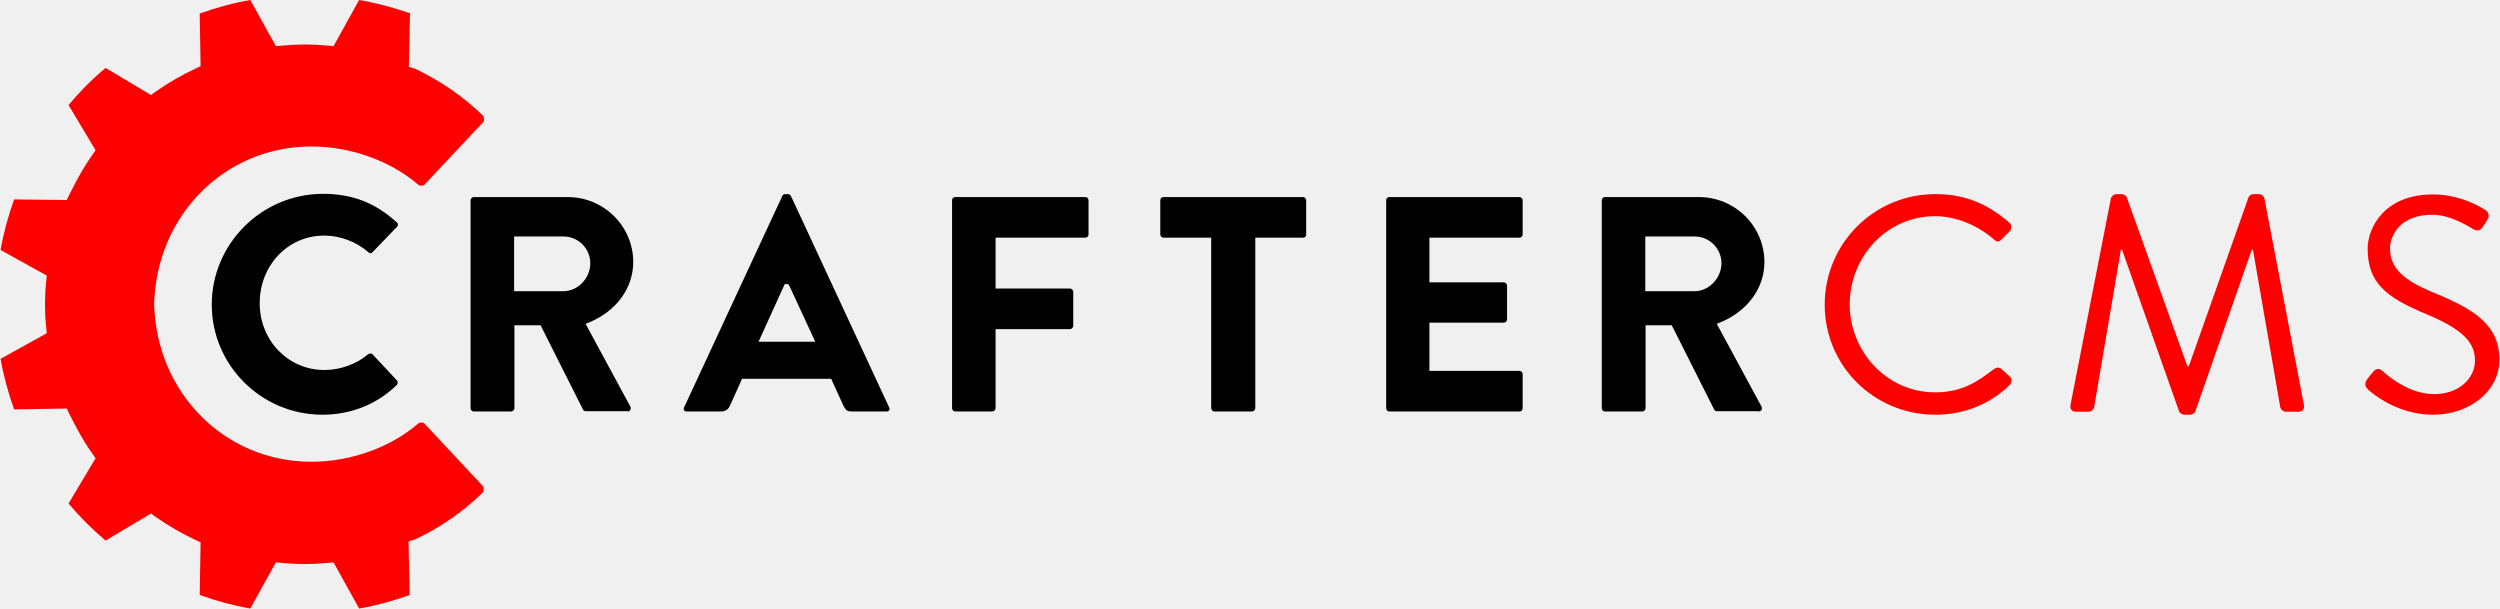
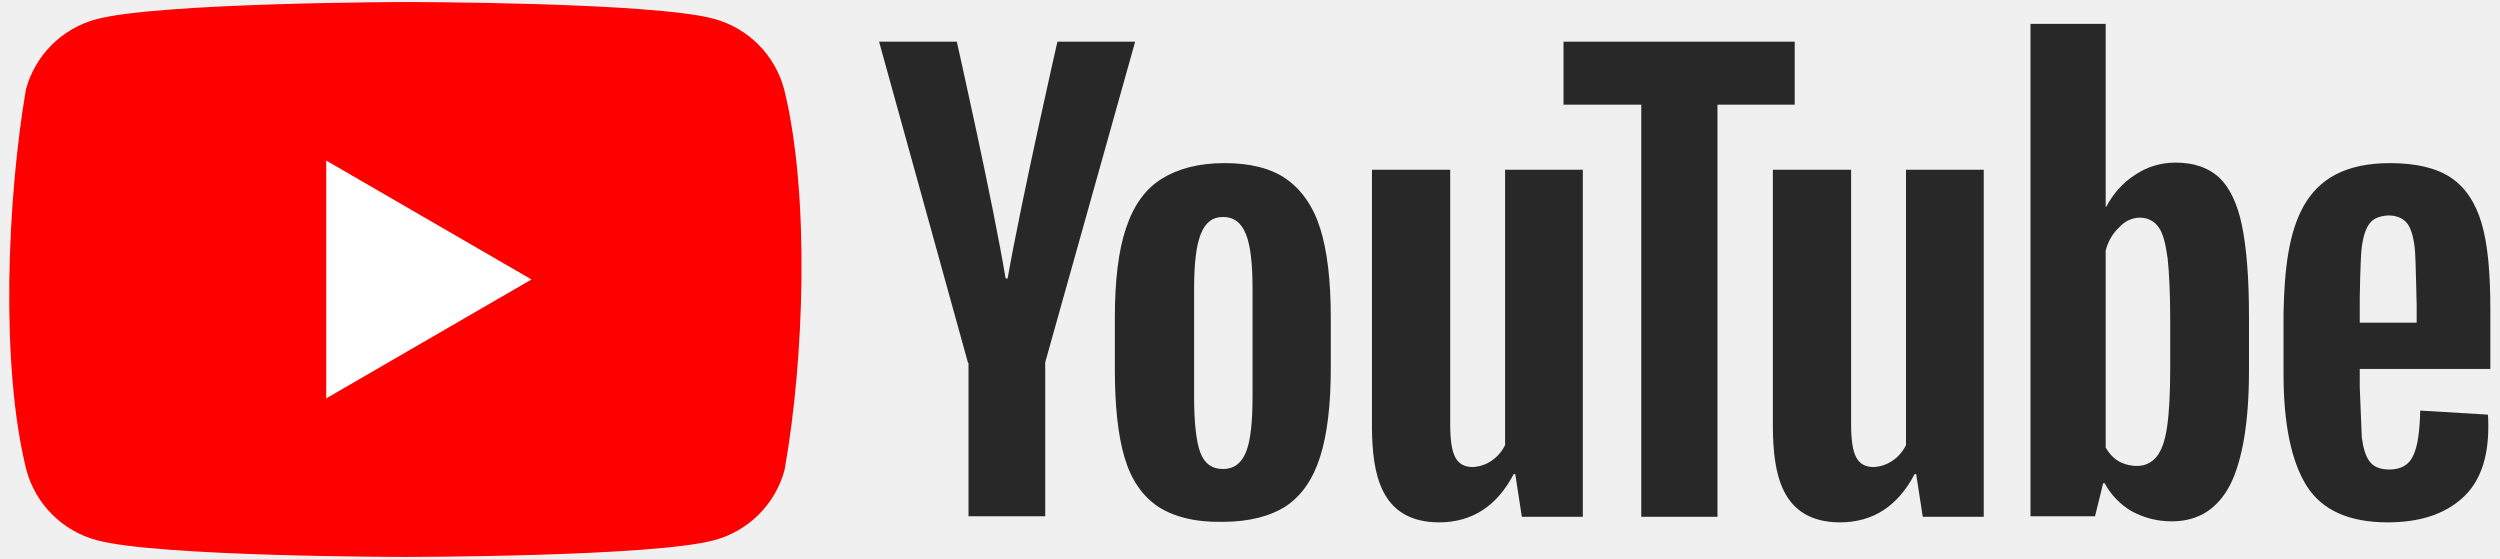
- <svg xmlns="http://www.w3.org/2000/svg" version="1.1" id="Layer_1" x="0px" y="0px" viewBox="0 0 850 207" style="enable-background:new 0 0 850 207;" xml:space="preserve">
-   <style type="text/css">
- 	.st0{fill:#FF0000;}
- </style>
-   <g id="XMLID_1_">
-     <g id="XMLID_96_">
-       <path id="XMLID_101_" class="st0" d="M658,66c10.5,0,18.1,3.6,25.2,9.7c0.8,0.8,0.9,2.1,0.1,2.9l-2.8,2.8c-0.8,1-1.7,0.9-2.7-0.1    c-5.4-4.7-12.8-7.8-19.9-7.8c-16.4,0-29,13.8-29,30c0,16,12.6,29.9,29,29.9c9.1,0,14.4-3.6,19.9-7.8c1-0.8,1.9-0.7,2.5-0.3    l3.1,2.8c0.8,0.6,0.6,2.1-0.1,2.8c-7.1,6.9-16,10.1-25.3,10.1c-20.8,0-37.6-16.6-37.6-37.4S637.2,66,658,66z" />
-       <path id="XMLID_99_" class="st0" d="M717.7,67.5c0.2-0.8,1-1.5,1.9-1.5h1.7c0.7,0,1.6,0.5,1.8,1.1l20.6,57.4c0.2,0,0.3,0,0.5,0    l20.3-57.4c0.2-0.6,1-1.1,1.8-1.1h1.7c0.8,0,1.7,0.6,1.9,1.5l13.4,70c0.3,1.5-0.3,2.5-1.9,2.5h-4.2c-0.8,0-1.7-0.7-1.9-1.5    L766,84.9c-0.1,0-0.3,0-0.4,0l-19.2,55c-0.2,0.6-1.1,1.1-1.8,1.1h-1.9c-0.6,0-1.6-0.5-1.8-1.1l-19.4-55c-0.1,0-0.3,0-0.4,0    l-9.1,53.6c-0.1,0.7-1,1.5-1.9,1.5h-4.2c-1.6,0-2.2-1-1.9-2.5L717.7,67.5z" />
-       <path id="XMLID_97_" class="st0" d="M804.8,129c0.5-0.6,1-1.4,1.6-2c1-1.4,2.2-2.2,3.6-0.9c0.7,0.6,8.3,7.9,17.6,7.9    c8.4,0,13.9-5.3,13.9-11.5c0-7.2-6.2-11.5-18.2-16.4c-11.5-5-18.3-9.7-18.3-21.5c0-7.1,5.6-18.5,22.2-18.5    c10.2,0,17.8,5.3,17.8,5.3c0.6,0.3,1.9,1.6,0.6,3.5c-0.4,0.6-0.8,1.4-1.3,2c-0.9,1.5-2,1.9-3.6,0.9C840,77.4,833.4,73,827,73    c-11,0-14.4,7.1-14.4,11.5c0,7,5.3,11,14.1,14.7c14.1,5.7,23.1,11,23.1,23.1c0,10.8-10.3,18.7-22.5,18.7c-12.3,0-20.6-7.2-22-8.4    C804.6,131.8,803.5,131,804.8,129z" />
-     </g>
-     <g id="XMLID_802_">
-       <path id="XMLID_815_" d="M109.6,141c9.7,0,18.5-3.5,25.3-10.1c0.4-0.4,0.4-1.2,0.1-1.5l-8.3-8.9c-0.1-0.2-0.4-0.3-0.7-0.3    c-0.3,0-0.6,0.1-0.8,0.2c-3.9,3.4-9.5,5.4-14.9,5.4c-12.3,0-22-10-22-22.7c0-12.9,9.6-23,21.9-23c5.5,0,11,2.1,15.1,5.7    c0.4,0.4,1,0.4,1.3,0l8.3-8.6c0.2-0.2,0.4-0.5,0.4-0.8c0-0.3-0.1-0.6-0.4-0.8c-7.4-6.7-15.1-9.7-25.2-9.7    C88.9,66,72,82.9,72,103.6C72,124.2,88.9,141,109.6,141z" />
-       <path id="XMLID_812_" d="M213.3,139.9c0.5,0,0.8-0.2,1-0.5c0.2-0.3,0.2-0.8,0-1.2l-15.2-28.1l1-0.4c9.4-3.8,15.2-11.7,15.2-20.6    c0-12.2-10-22.1-22.3-22.1h-31.9c-0.7,0-1.1,0.6-1.1,1.1v70.7c0,0.5,0.4,1.1,1.1,1.1h12.7c0.5,0,1.1-0.5,1.1-1.1v-28.2h8.9    l14.5,28.8c0.1,0.1,0.4,0.4,0.8,0.4H213.3z M191.6,99h-16.8V80.4h16.8c5,0,9.1,4.1,9.1,9.1C200.7,94.6,196.5,99,191.6,99z" />
-       <path id="XMLID_809_" d="M301.4,139.9c0.4,0,0.8-0.1,0.9-0.4c0.2-0.3,0.2-0.6,0-1l-33.4-71.9c-0.2-0.3-0.6-0.6-0.9-0.6h-1.1    c-0.3,0-0.8,0.3-0.9,0.6l-33.4,71.9c-0.2,0.4-0.2,0.7,0,1c0.2,0.3,0.5,0.4,0.9,0.4h11.7c1.8,0,2.6-1.1,3-2l4.1-9.1h30.3l4.1,9    c0.9,1.8,1.4,2.1,2.9,2.1H301.4z M257.9,116.2l8.9-19.6h1.2l0.4,0.6l8.8,19H257.9z" />
-       <path id="XMLID_808_" d="M369,80.8c0.7,0,1.1-0.5,1.1-1.1V68.1c0-0.5-0.4-1.1-1.1-1.1h-44.2c-0.7,0-1.1,0.5-1.1,1.1v70.7    c0,0.5,0.4,1.1,1.1,1.1h12.6c0.5,0,1.1-0.5,1.1-1.1v-26.9h25.3c0.5,0,1.1-0.5,1.1-1.1V99.2c0-0.5-0.5-1.1-1.1-1.1h-25.3V80.8H369z    " />
-       <path id="XMLID_807_" d="M444.1,79.8V68.1c0-0.5-0.4-1.1-1.1-1.1h-47.4c-0.7,0-1.1,0.5-1.1,1.1v11.6c0,0.5,0.4,1.1,1.1,1.1h16.2    v58c0,0.5,0.5,1.1,1.1,1.1h12.8c0.5,0,1.1-0.5,1.1-1.1v-58h16.3C443.7,80.8,444.1,80.3,444.1,79.8z" />
-       <path id="XMLID_806_" d="M516.6,139.9c0.7,0,1.1-0.6,1.1-1.1v-11.6c0-0.5-0.4-1.1-1.1-1.1H486v-16.4h25.3c0.5,0,1.1-0.4,1.1-1.1    V97.1c0-0.5-0.5-1.1-1.1-1.1H486V80.8h30.6c0.7,0,1.1-0.5,1.1-1.1V68.1c0-0.5-0.4-1.1-1.1-1.1h-44.2c-0.7,0-1.1,0.5-1.1,1.1v70.7    c0,0.5,0.4,1.1,1.1,1.1H516.6z" />
-       <path id="XMLID_803_" d="M597.9,139.9c0.5,0,0.8-0.2,1-0.5c0.2-0.3,0.2-0.8,0-1.2l-15.2-28.1l1-0.4c9.4-3.8,15.2-11.7,15.2-20.6    c0-12.2-10-22.1-22.3-22.1h-31.9c-0.7,0-1.1,0.6-1.1,1.1v70.7c0,0.5,0.4,1.1,1.1,1.1h12.7c0.5,0,1.1-0.5,1.1-1.1v-28.2h8.9    l14.5,28.8c0.1,0.1,0.4,0.4,0.8,0.4H597.9z M576.2,99h-16.8V80.4h16.8c5,0,9.1,4.1,9.1,9.1C585.3,94.6,581,99,576.2,99z" />
-     </g>
-     <path id="XMLID_786_" class="st0" d="M144.3,144c-0.3-0.4-1.5-0.5-2.1,0c-9.5,8.2-23.1,13-36.3,13c-29.5,0-52.7-23.4-53.5-53.6   c0.8-30.2,24-53.6,53.5-53.6c13.3,0,26.9,4.9,36.3,13c0.6,0.5,1.8,0.4,2.1,0l20-21.3c0.4-0.4,0.4-1.7-0.2-2.3   c-6.7-6.5-14.5-11.8-22.9-15.8l-2.2-0.7l0.4-18.2C133.7,2.6,128,1,122.1,0l-8.7,15.7l-2.1-0.2c-5.7-0.5-9.7-0.5-15.4,0l-2.1,0.2   L85.1,0c-5.8,1-11.6,2.6-17.2,4.6l0.3,17.9l-1.9,0.9c-4.5,2.1-9,4.7-13.3,7.7l-1.7,1.2l-15.4-9.2c-4.6,3.8-8.8,8.1-12.6,12.6   l9.2,15.4l-1.2,1.7c-1.7,2.4-3.3,5-5.1,8.3l-1.4,2.7c-0.4,0.8-0.8,1.5-1.2,2.3l-0.9,1.9L4.8,67.8c-2,5.6-3.6,11.4-4.6,17.2   l15.7,8.7l-0.2,2.1c-0.3,2.9-0.4,5.3-0.4,7.7h0c0,0,0,0,0,0l0,0h0c0,2.4,0.1,4.8,0.4,7.7l0.2,2.1L0.2,122c1,5.8,2.6,11.6,4.6,17.2   l17.9-0.3l0.9,1.9c0.4,0.8,0.8,1.5,1.2,2.3l1.4,2.7c1.8,3.3,3.4,5.9,5.1,8.3l1.2,1.7l-9.2,15.4c3.8,4.5,8.1,8.8,12.6,12.6l15.4-9.2   l1.7,1.2c4.3,3,8.8,5.6,13.3,7.7l1.9,0.9l-0.3,17.9c5.6,2,11.4,3.6,17.2,4.6l8.7-15.7l2.1,0.2c5.7,0.5,9.7,0.5,15.4,0l2.1-0.2   l8.7,15.7c5.8-1,11.6-2.6,17.2-4.6l-0.4-18.2l2.2-0.7c8.4-3.9,16.2-9.3,22.9-15.8c0.6-0.6,0.6-1.9,0.2-2.3L144.3,144z" />
+ <svg xmlns="http://www.w3.org/2000/svg" xmlns:xlink="http://www.w3.org/1999/xlink" viewBox="0 0 492 110">
+   <path d="M154.3 17.5a19.6 19.6 0 0 0-13.8-13.8C128.4.4 79.7.4 79.7.4S31 .5 18.9 3.8A19.6 19.6 0 0 0 5.1 17.6C1.44 39.1.02 71.86 5.2 92.5A19.6 19.6 0 0 0 19 106.3c12.1 3.3 60.8 3.3 60.8 3.3s48.7 0 60.8-3.3a19.6 19.6 0 0 0 13.8-13.8c3.86-21.53 5.05-54.27-.1-75z" fill="red" />
+   <path fill="#fff" d="M64.2 78.4L104.6 55 64.2 31.6z" />
+   <g fill="#282828">
+     <path d="M227.9 99.7c-3.1-2.1-5.3-5.3-6.6-9.7s-1.9-10.2-1.9-17.5v-9.9c0-7.3.7-13.3 2.2-17.7 1.5-4.5 3.8-7.7 7-9.7s7.3-3.1 12.4-3.1c5 0 9.1 1 12.1 3.1s5.3 5.3 6.7 9.7 2.1 10.3 2.1 17.6v9.9c0 7.3-.7 13.1-2.1 17.5s-3.6 7.6-6.7 9.7c-3.1 2-7.3 3.1-12.5 3.1-5.4.1-9.6-1-12.7-3zM245.2 89c.9-2.2 1.3-5.9 1.3-10.9V56.8c0-4.9-.4-8.5-1.3-10.7-.9-2.3-2.4-3.4-4.5-3.4s-3.5 1.1-4.4 3.4-1.3 5.8-1.3 10.7v21.3c0 5 .4 8.7 1.2 10.9s2.3 3.3 4.5 3.3c2.1 0 3.6-1.1 4.5-3.3zm219.2-16.3v3.5l.4 9.9c.3 2.2.8 3.8 1.6 4.8s2.1 1.5 3.8 1.5c2.3 0 3.9-.9 4.7-2.7.9-1.8 1.3-4.8 1.4-8.9l13.3.8c.1.6.1 1.4.1 2.4 0 6.3-1.7 11-5.2 14.1s-8.3 4.7-14.6 4.7c-7.6 0-12.9-2.4-15.9-7.1s-4.6-12.1-4.6-22V61.6c.34-17 3.33-29.45 20.9-29.5 5.3 0 9.3 1 12.1 2.9s4.8 4.9 6 9 1.7 9.7 1.7 16.9v11.7h-25.7zm2-28.8c-.8 1-1.3 2.5-1.6 4.7s-.4 10-.4 10v4.9h11.2v-4.9c0 4.9-.1-7.7-.4-10s-.8-3.9-1.6-4.8-2-1.4-3.6-1.4c-1.7.1-2.9.6-3.6 1.5zM190.5 71.4L173 8.2h15.3s7.15 31.7 9.6 46.6h.4c2.78-15.82 9.8-46.6 9.8-46.6h15.3l-17.7 63.1v30.3h-15.1V71.4z" />
+     <path id="A" d="M311.5 33.4v68.3h-12l-1.3-8.4h-.3c-3.3 6.3-8.2 9.5-14.7 9.5-11.77-.03-13.08-10-13.2-18.4v-51h15.4v50.1c0 3 .3 5.2 1 6.5 1.42 2.78 5.1 2.07 7.1.7a8 8 0 0 0 2.7-3.1V33.4z" fill="#282828" />
+     <path d="M353.3 20.6H338v81.1h-15V20.6h-15.3V8.2h45.5v12.4zm87.9 23.7c-.9-4.3-2.4-7.4-4.5-9.4-2.1-1.9-4.9-2.9-8.6-2.9a14.1 14.1 0 0 0-7.9 2.4c-2.5 1.6-4.3 3.7-5.7 6.3h-.1v-36h-14.8v96.9h12.7l1.6-6.5h.3a14 14 0 0 0 5.3 5.5c2.4 1.3 5 2 7.9 2 5.2 0 9-2.4 11.5-7.2 2.4-4.8 3.7-12.3 3.7-22.4V62.2c0-7.6-.5-13.6-1.4-17.9zm-14.1 27.9c0 5-.2 8.9-.6 11.7s-1.1 4.8-2.1 6-2.3 1.8-3.9 1.8c-3.1-.1-4.86-1.5-6.1-3.6V49.3c.5-1.9 1.4-3.4 2.7-4.6 2.2-2.47 5.96-2.5 7.7 0 .9 1.2 1.4 3.3 1.8 6.2.3 2.9.5 7 .5 12.4z" />
  </g>
+   <use xlink:href="#A" x="78.9" />
</svg>
